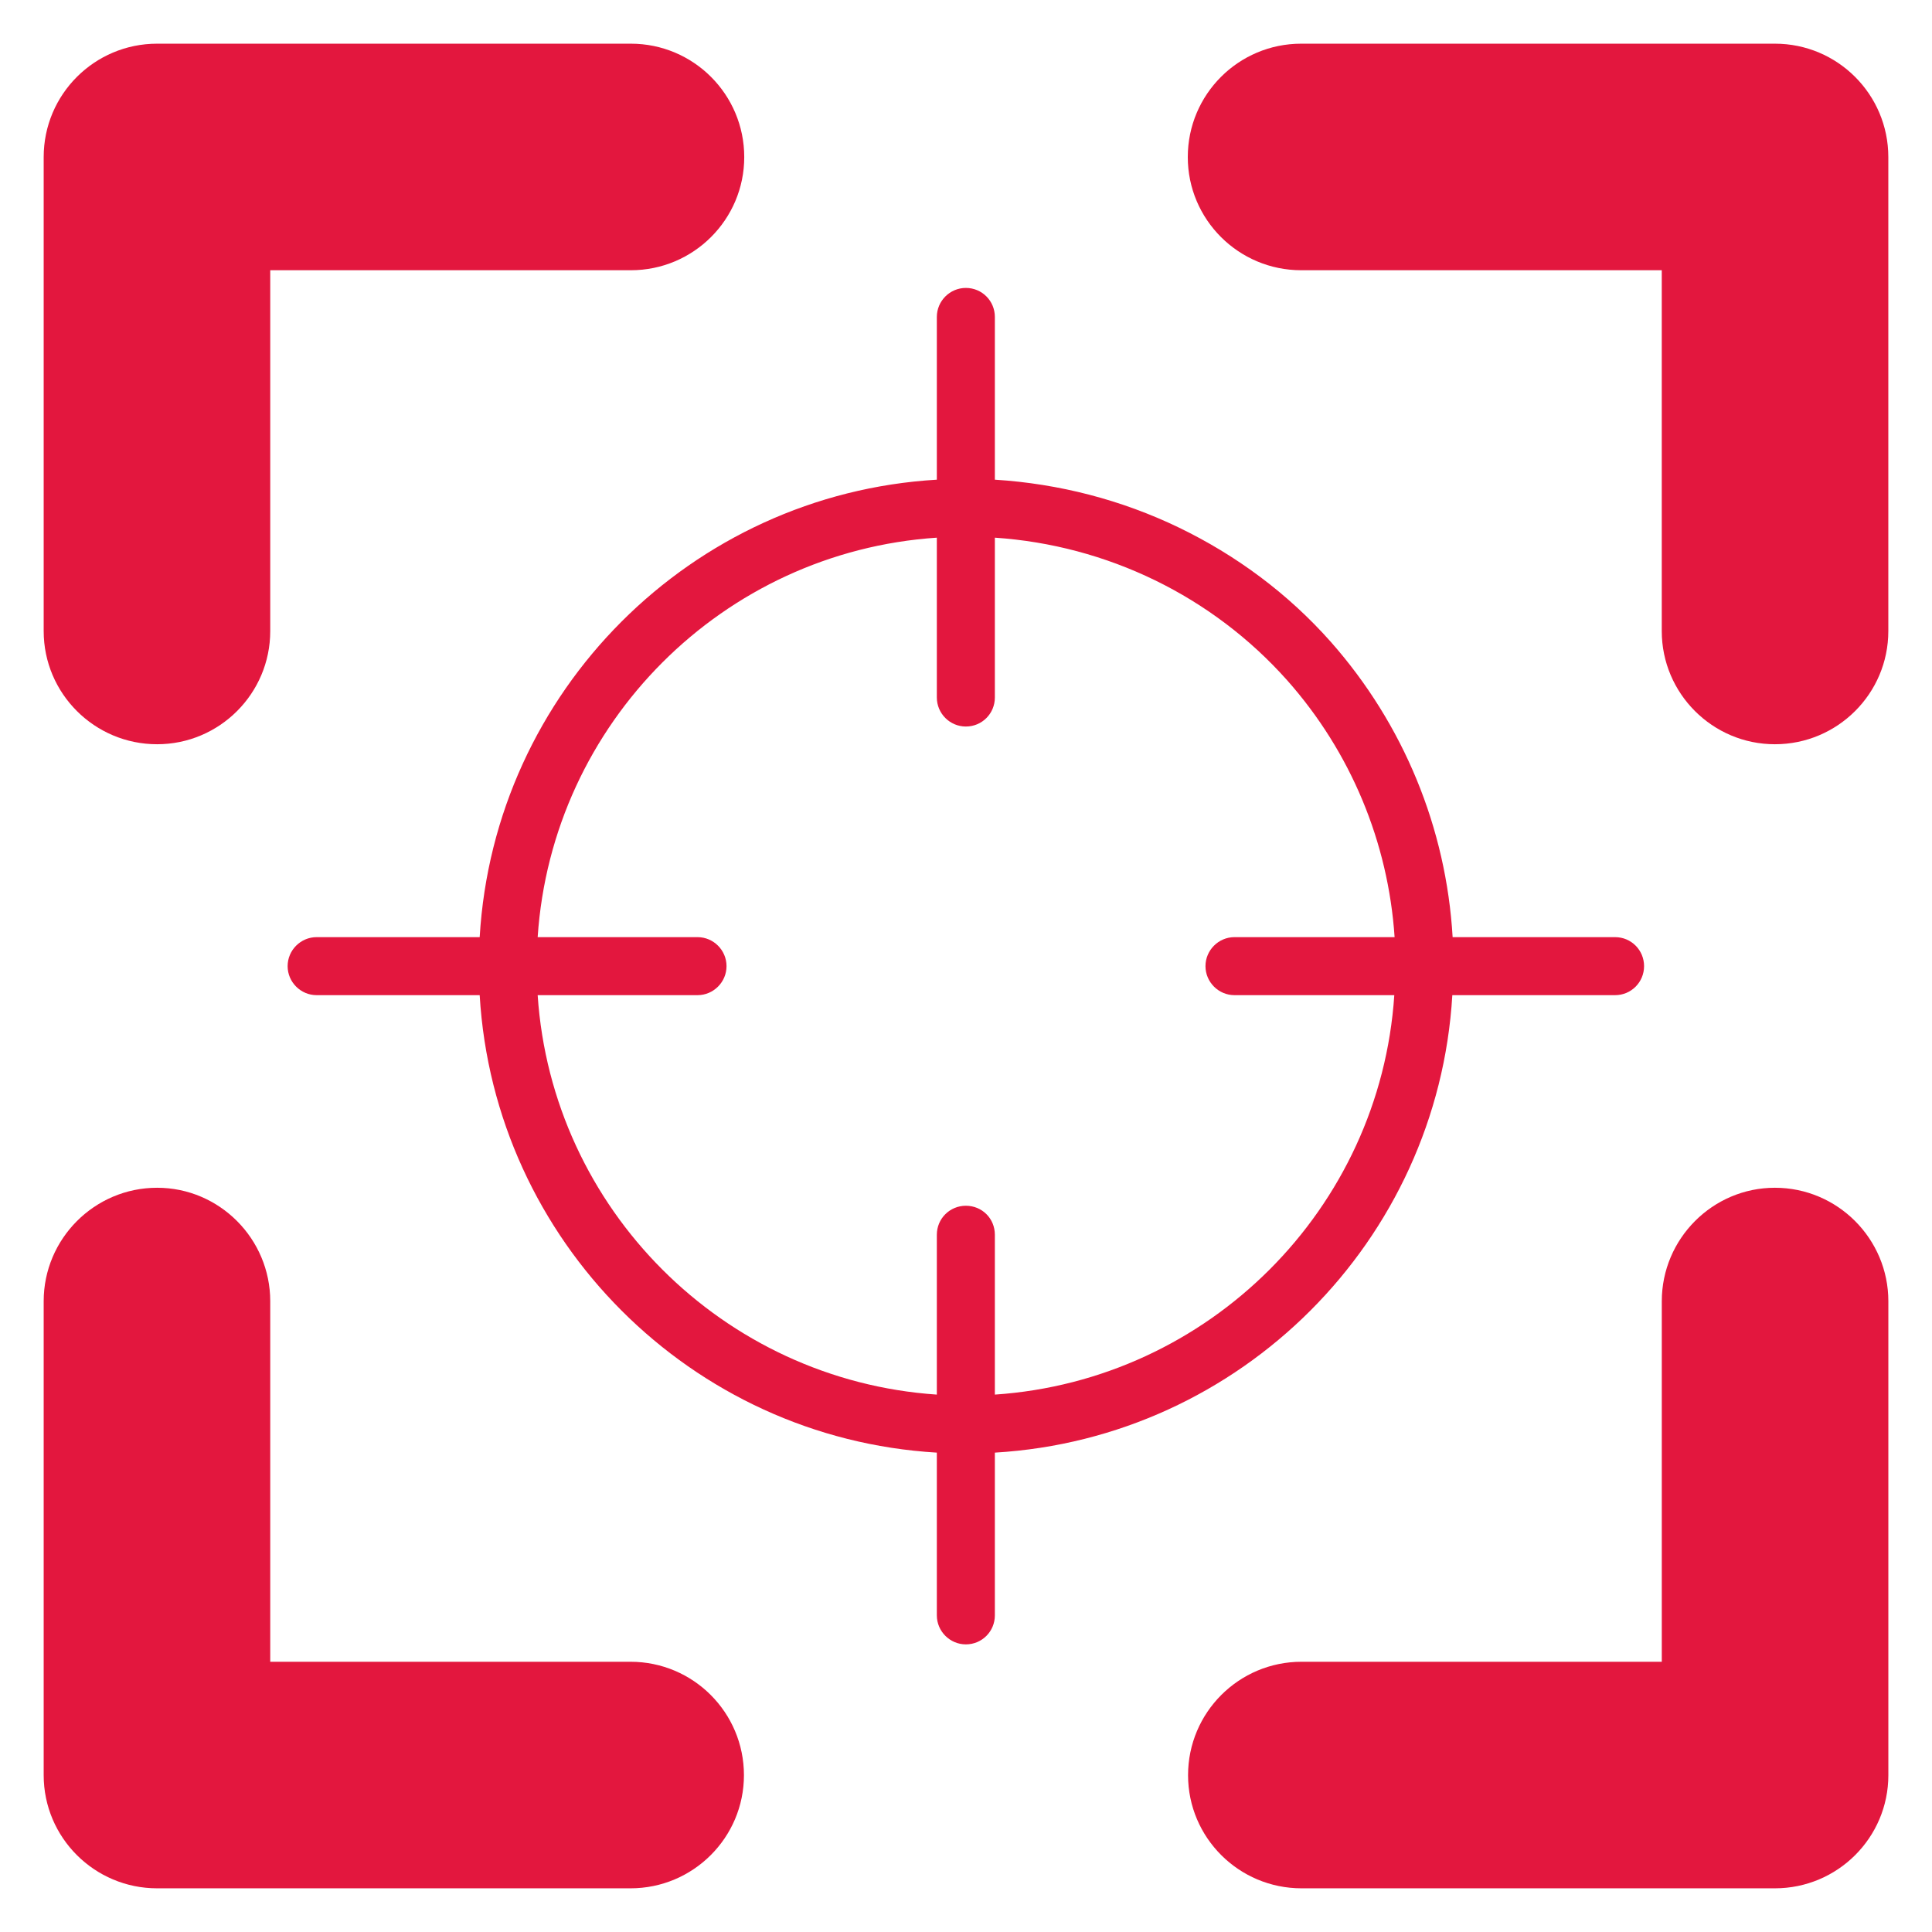
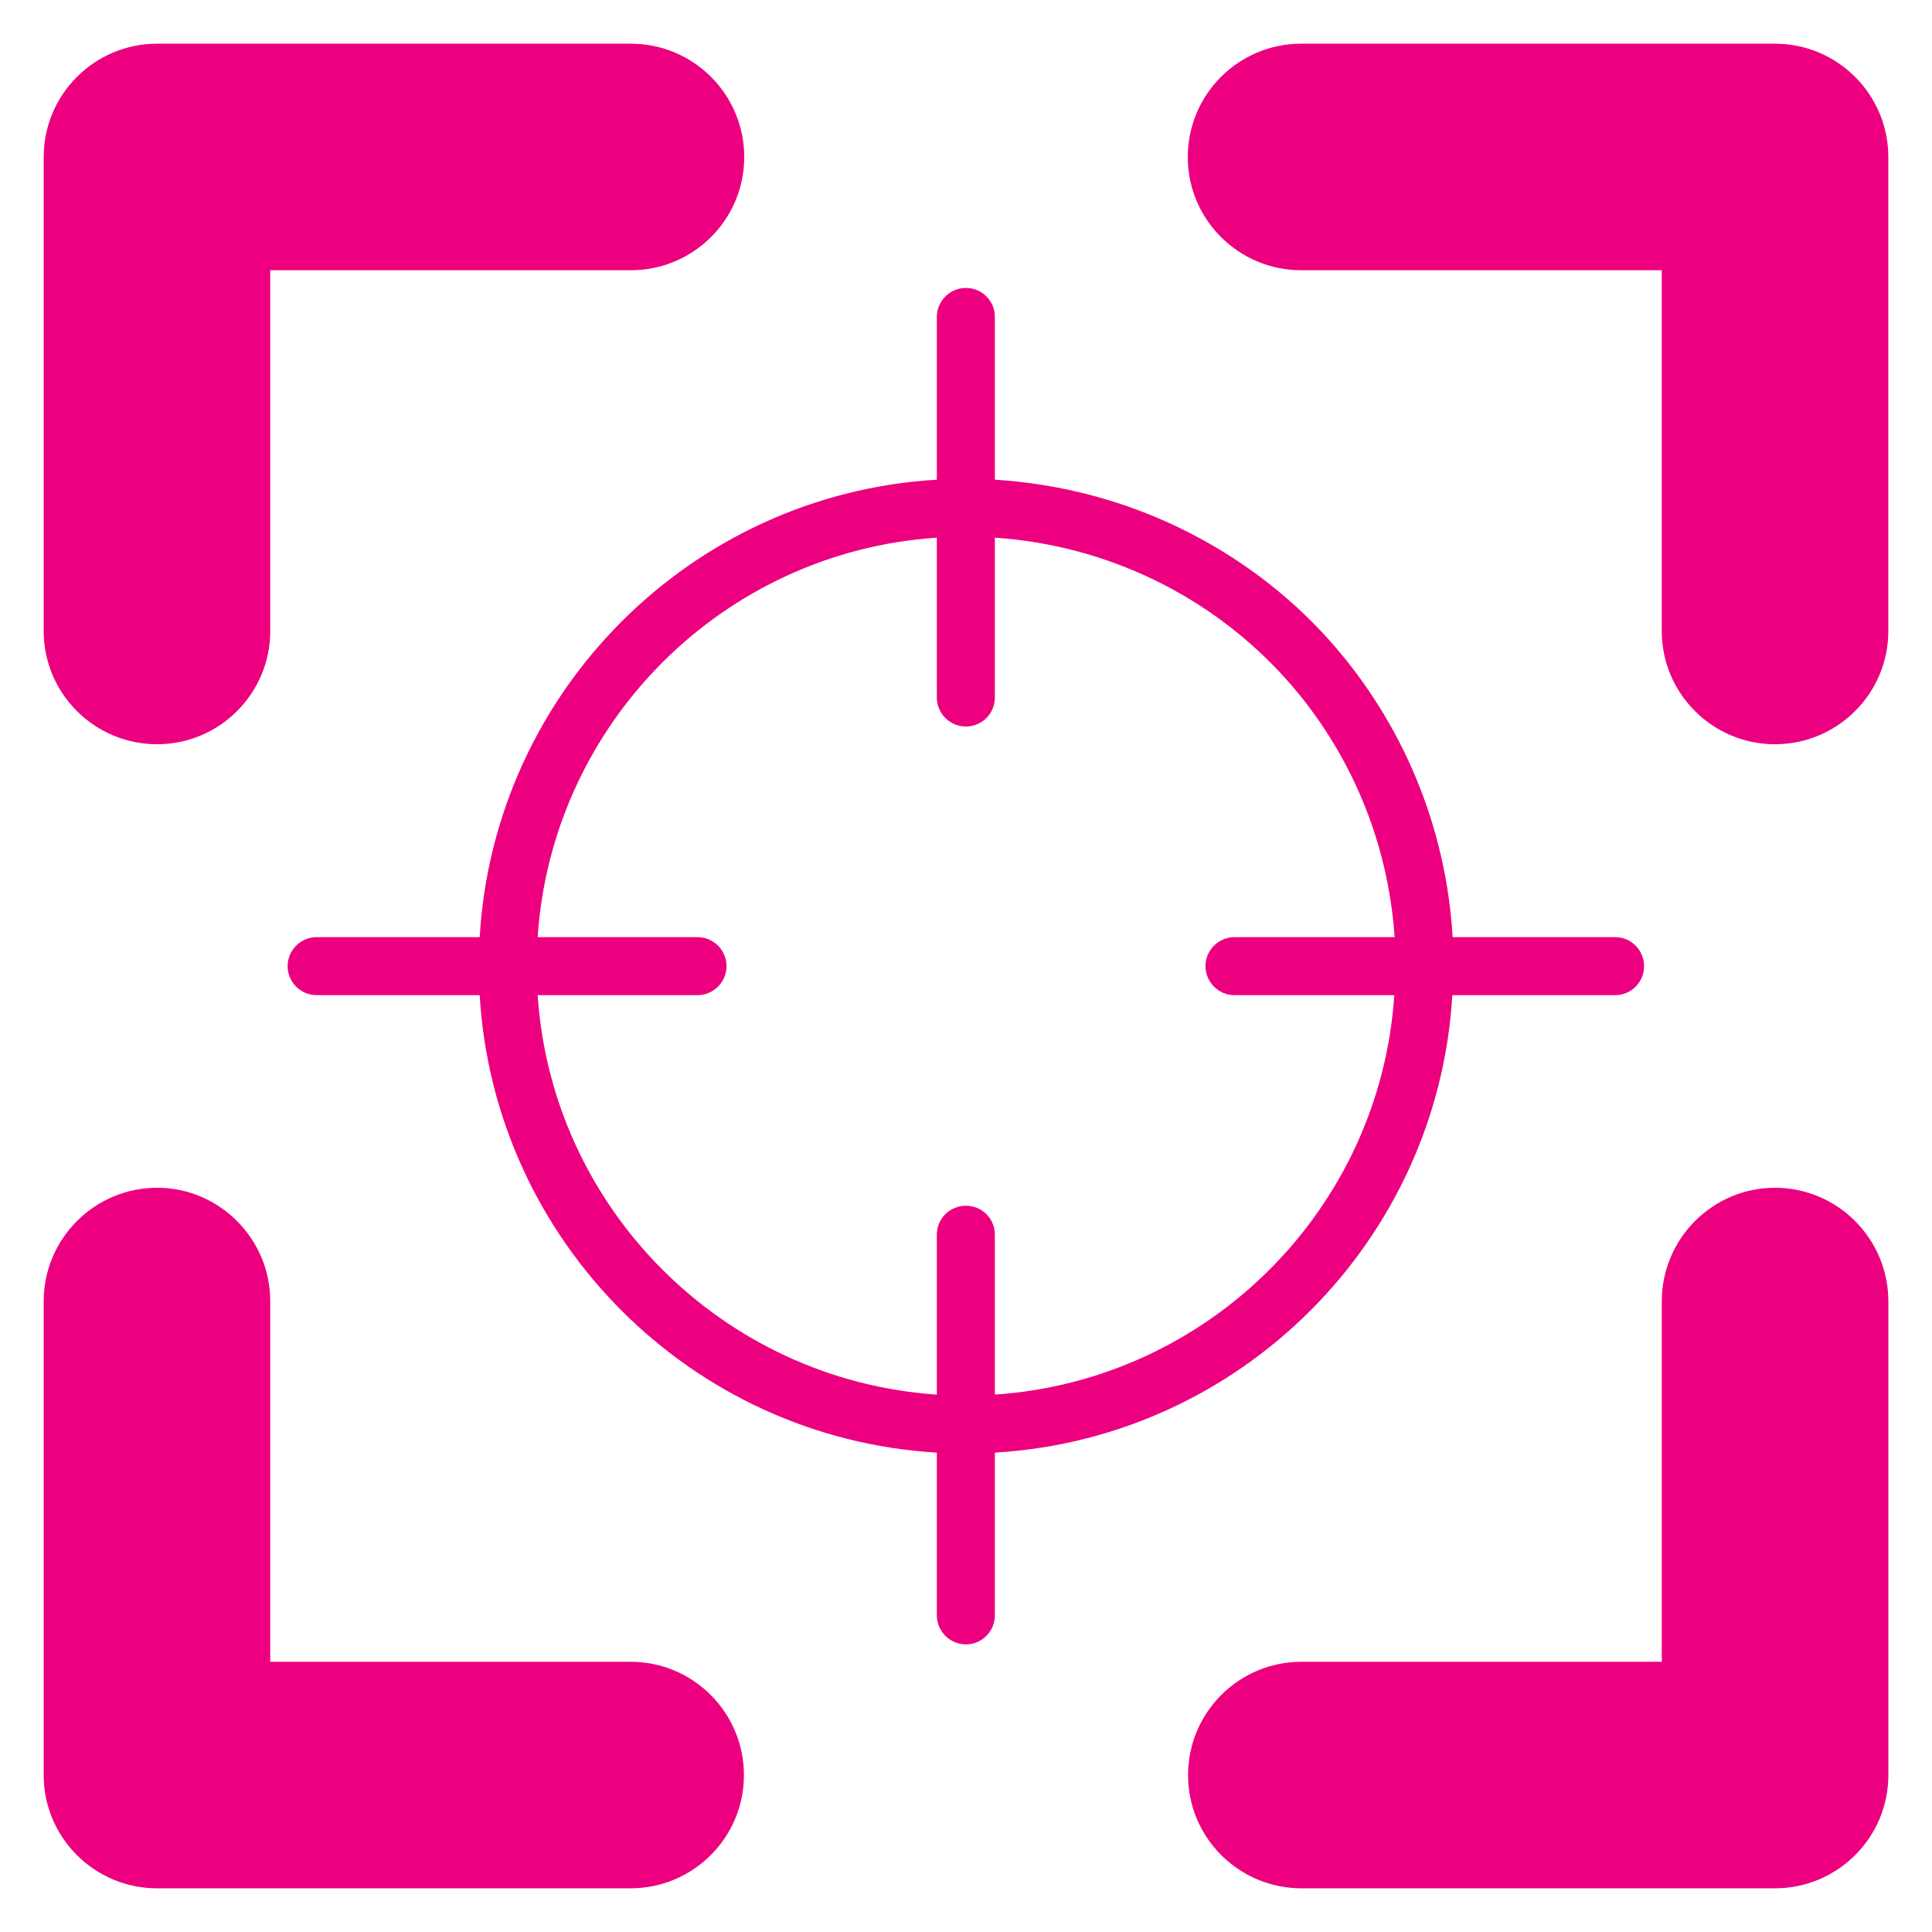
<svg xmlns="http://www.w3.org/2000/svg" width="64" height="64" viewBox="0 0 64 64" fill="none">
  <g id="Service Page IV Hydration Therapy - First MD">
    <g id="Frame 181">
      <g id="Frame 182">
        <g id="Frame">
          <g id="_x31_1_Focus">
            <g id="Group">
-               <path id="Vector" d="M24.644 58.805C24.644 60.871 22.963 62.553 20.887 62.553H5.205C3.129 62.553 1.447 60.871 1.447 58.805V43.104C1.447 41.038 3.129 39.346 5.205 39.346C7.271 39.346 8.952 41.038 8.952 43.104V55.048H20.887C22.963 55.048 24.644 56.73 24.644 58.805Z" fill="#E3173E" />
-               <path id="Vector_2" d="M24.654 5.204C24.654 7.27 22.973 8.952 20.897 8.952H8.952V20.906C8.952 22.972 7.271 24.654 5.205 24.654C3.129 24.654 1.447 22.972 1.447 20.906V5.204C1.447 3.128 3.129 1.447 5.205 1.447H20.897C22.972 1.447 24.654 3.128 24.654 5.204Z" fill="#E3173E" />
-               <path id="Vector_3" d="M62.553 5.204V20.906C62.553 22.972 60.872 24.654 58.796 24.654C56.73 24.654 55.048 22.972 55.048 20.906V8.952H43.104C41.028 8.952 39.347 7.27 39.347 5.204C39.347 3.128 41.028 1.447 43.104 1.447H58.796C60.872 1.447 62.553 3.129 62.553 5.204Z" fill="#E3173E" />
-               <path id="Vector_4" d="M62.554 43.104V58.806C62.554 60.872 60.872 62.553 58.796 62.553H43.114C41.038 62.553 39.356 60.872 39.356 58.806C39.356 56.73 41.038 55.048 43.114 55.048H55.049V43.104C55.049 41.038 56.73 39.346 58.796 39.346C60.872 39.346 62.554 41.038 62.554 43.104Z" fill="#E3173E" />
-               <path id="Vector_5" d="M53.501 31.044H48.12C47.909 27.431 46.496 23.991 44.084 21.262C42.662 19.657 40.942 18.388 39.049 17.475C37.155 16.562 35.089 16.024 32.956 15.89V10.499C32.956 9.97 32.533 9.538 31.995 9.538C31.467 9.538 31.034 9.97 31.034 10.499V15.89C22.895 16.37 16.37 22.895 15.89 31.044H10.489C9.961 31.044 9.528 31.476 9.528 32.005C9.528 32.533 9.961 32.966 10.489 32.966H15.89C16.37 41.105 22.895 47.639 31.034 48.12V53.511C31.034 54.039 31.467 54.472 31.995 54.472C32.533 54.472 32.956 54.039 32.956 53.511V48.12C41.105 47.639 47.63 41.105 48.11 32.966H53.501C54.039 32.966 54.462 32.533 54.462 32.005C54.462 31.476 54.039 31.044 53.501 31.044ZM40.894 32.966H46.188C45.717 40.048 40.048 45.718 32.956 46.198V40.903C32.956 40.365 32.533 39.942 31.995 39.942C31.467 39.942 31.034 40.365 31.034 40.903V46.198C23.952 45.718 18.282 40.048 17.811 32.966H23.106C23.635 32.966 24.067 32.533 24.067 32.005C24.067 31.476 23.635 31.044 23.106 31.044H17.811C18.282 23.952 23.952 18.282 31.034 17.811V23.106C31.034 23.635 31.466 24.067 31.995 24.067C32.533 24.067 32.956 23.635 32.956 23.106V17.811C36.665 18.061 40.154 19.743 42.642 22.539C44.747 24.913 45.987 27.901 46.198 31.044H40.894C40.365 31.044 39.933 31.476 39.933 32.005C39.933 32.533 40.365 32.966 40.894 32.966Z" fill="#E3173E" />
+               <path id="Vector" d="M24.644 58.805C24.644 60.871 22.963 62.553 20.887 62.553H5.205C3.129 62.553 1.447 60.871 1.447 58.805V43.104C1.447 41.038 3.129 39.346 5.205 39.346C7.271 39.346 8.952 41.038 8.952 43.104V55.048H20.887C22.963 55.048 24.644 56.73 24.644 58.805Z" fill="#EC0080" />
+               <path id="Vector_2" d="M24.654 5.204C24.654 7.27 22.973 8.952 20.897 8.952H8.952V20.906C8.952 22.972 7.271 24.654 5.205 24.654C3.129 24.654 1.447 22.972 1.447 20.906V5.204C1.447 3.128 3.129 1.447 5.205 1.447H20.897C22.972 1.447 24.654 3.128 24.654 5.204Z" fill="#EC0080" />
+               <path id="Vector_3" d="M62.553 5.204V20.906C62.553 22.972 60.872 24.654 58.796 24.654C56.73 24.654 55.048 22.972 55.048 20.906V8.952H43.104C41.028 8.952 39.347 7.27 39.347 5.204C39.347 3.128 41.028 1.447 43.104 1.447H58.796C60.872 1.447 62.553 3.129 62.553 5.204Z" fill="#EC0080" />
+               <path id="Vector_4" d="M62.554 43.104V58.806C62.554 60.872 60.872 62.553 58.796 62.553H43.114C41.038 62.553 39.356 60.872 39.356 58.806C39.356 56.73 41.038 55.048 43.114 55.048H55.049V43.104C55.049 41.038 56.73 39.346 58.796 39.346C60.872 39.346 62.554 41.038 62.554 43.104Z" fill="#EC0080" />
+               <path id="Vector_5" d="M53.501 31.044H48.12C47.909 27.431 46.496 23.991 44.084 21.262C42.662 19.657 40.942 18.388 39.049 17.475C37.155 16.562 35.089 16.024 32.956 15.89V10.499C32.956 9.97 32.533 9.538 31.995 9.538C31.467 9.538 31.034 9.97 31.034 10.499V15.89C22.895 16.37 16.37 22.895 15.89 31.044H10.489C9.961 31.044 9.528 31.476 9.528 32.005C9.528 32.533 9.961 32.966 10.489 32.966H15.89C16.37 41.105 22.895 47.639 31.034 48.12V53.511C31.034 54.039 31.467 54.472 31.995 54.472C32.533 54.472 32.956 54.039 32.956 53.511V48.12C41.105 47.639 47.63 41.105 48.11 32.966H53.501C54.039 32.966 54.462 32.533 54.462 32.005C54.462 31.476 54.039 31.044 53.501 31.044ZM40.894 32.966H46.188C45.717 40.048 40.048 45.718 32.956 46.198V40.903C32.956 40.365 32.533 39.942 31.995 39.942C31.467 39.942 31.034 40.365 31.034 40.903V46.198C23.952 45.718 18.282 40.048 17.811 32.966H23.106C23.635 32.966 24.067 32.533 24.067 32.005C24.067 31.476 23.635 31.044 23.106 31.044H17.811C18.282 23.952 23.952 18.282 31.034 17.811V23.106C31.034 23.635 31.466 24.067 31.995 24.067C32.533 24.067 32.956 23.635 32.956 23.106V17.811C36.665 18.061 40.154 19.743 42.642 22.539C44.747 24.913 45.987 27.901 46.198 31.044H40.894C40.365 31.044 39.933 31.476 39.933 32.005C39.933 32.533 40.365 32.966 40.894 32.966Z" fill="#EC0080" />
            </g>
          </g>
        </g>
      </g>
    </g>
  </g>
</svg>
